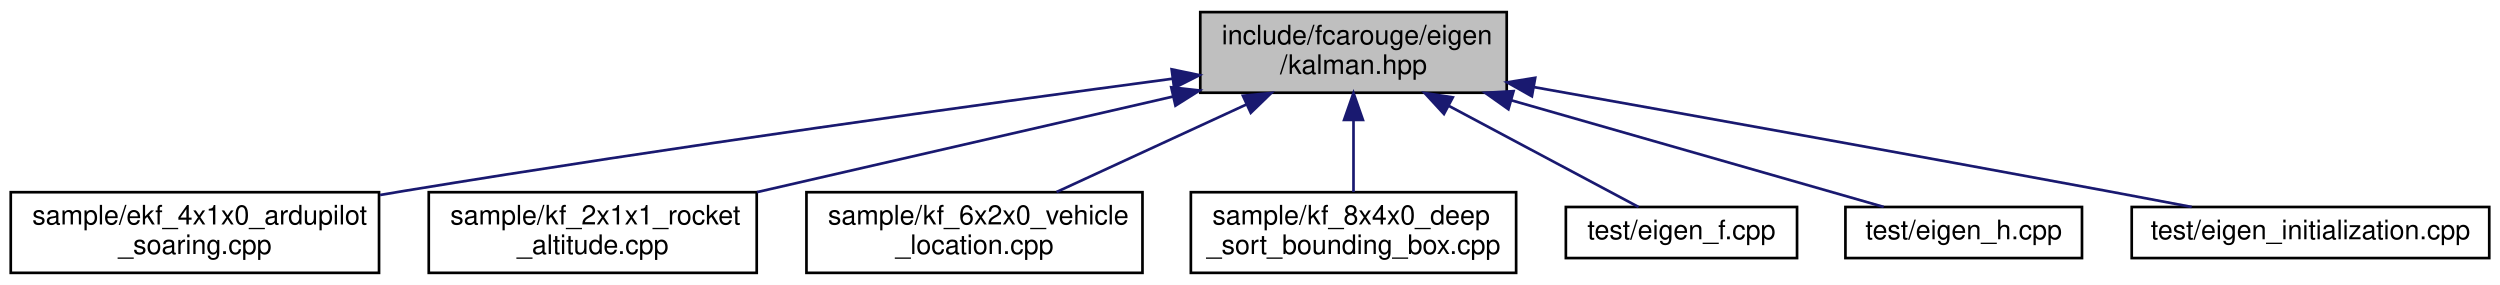
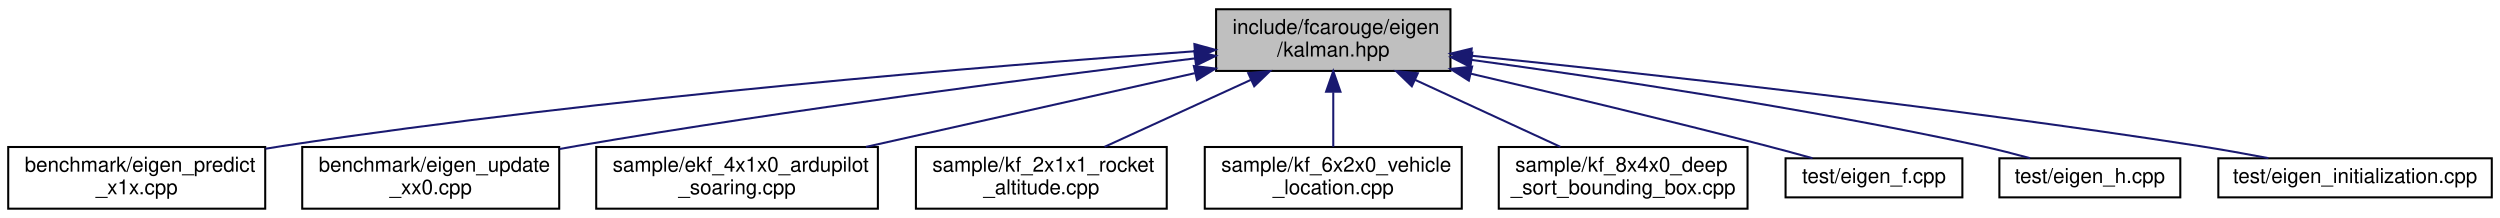
- <svg xmlns="http://www.w3.org/2000/svg" xmlns:xlink="http://www.w3.org/1999/xlink" width="930pt" height="106pt" viewBox="0.00 0.00 930.00 106.00">
+ <svg xmlns="http://www.w3.org/2000/svg" xmlns:xlink="http://www.w3.org/1999/xlink" width="1216pt" height="106pt" viewBox="0.00 0.00 1216.00 106.00">
  <g id="graph0" class="graph" transform="scale(1 1) rotate(0) translate(4 102)">
-     <polygon fill="white" stroke="transparent" points="-4,4 -4,-102 926,-102 926,4 -4,4" />
+     <polygon fill="white" stroke="transparent" points="-4,4 -4,-102 1212,-102 1212,4 -4,4" />
    <g id="node1" class="node">
      <g id="a_node1">
        <a xlink:title="Kalman operation for Eigen 3 types.">
-           <polygon fill="#bfbfbf" stroke="black" points="442.5,-67.5 442.5,-97.5 556.5,-97.5 556.5,-67.5 442.5,-67.5" />
-           <text text-anchor="start" x="450.5" y="-85.5" font-family="Helvetica,sans-Serif" font-size="10.00">include/fcarouge/eigen</text>
-           <text text-anchor="middle" x="499.5" y="-74.5" font-family="Helvetica,sans-Serif" font-size="10.00">/kalman.hpp</text>
+           <polygon fill="#bfbfbf" stroke="black" points="587.5,-67.5 587.5,-97.5 701.5,-97.5 701.5,-67.5 587.5,-67.5" />
+           <text text-anchor="start" x="595.5" y="-85.5" font-family="Helvetica,sans-Serif" font-size="10.00">include/fcarouge/eigen</text>
+           <text text-anchor="middle" x="644.5" y="-74.5" font-family="Helvetica,sans-Serif" font-size="10.00">/kalman.hpp</text>
        </a>
      </g>
    </g>
    <g id="node2" class="node">
      <g id="a_node2">
-         <a xlink:href="ekf__4x1x0__ardupilot__soaring_8cpp.xhtml" target="_top" xlink:title=" ">
-           <polygon fill="white" stroke="black" points="0,-0.5 0,-30.5 137,-30.5 137,-0.5 0,-0.5" />
-           <text text-anchor="start" x="8" y="-18.5" font-family="Helvetica,sans-Serif" font-size="10.00">sample/ekf_4x1x0_ardupilot</text>
-           <text text-anchor="middle" x="68.5" y="-7.5" font-family="Helvetica,sans-Serif" font-size="10.00">_soaring.cpp</text>
+         <a xlink:href="eigen__predict__x1x_8cpp.xhtml" target="_top" xlink:title=" ">
+           <polygon fill="white" stroke="black" points="0,-0.5 0,-30.5 125,-30.5 125,-0.5 0,-0.5" />
+           <text text-anchor="start" x="8" y="-18.5" font-family="Helvetica,sans-Serif" font-size="10.00">benchmark/eigen_predict</text>
+           <text text-anchor="middle" x="62.5" y="-7.5" font-family="Helvetica,sans-Serif" font-size="10.00">_x1x.cpp</text>
        </a>
      </g>
    </g>
    <g id="edge1" class="edge">
-       <path fill="none" stroke="midnightblue" d="M432.05,-72.7C360.92,-63.22 245.63,-47.3 146.5,-31 143.51,-30.51 140.46,-29.99 137.38,-29.46" />
-       <polygon fill="midnightblue" stroke="midnightblue" points="431.85,-76.21 442.22,-74.05 432.77,-69.27 431.85,-76.21" />
+       <path fill="none" stroke="midnightblue" d="M577.1,-77.06C479.09,-70.1 291.64,-54.9 133.5,-31 130.76,-30.59 127.97,-30.14 125.16,-29.66" />
+       <polygon fill="midnightblue" stroke="midnightblue" points="576.95,-80.56 587.17,-77.77 577.44,-73.58 576.95,-80.56" />
    </g>
    <g id="node3" class="node">
      <g id="a_node3">
-         <a xlink:href="kf__2x1x1__rocket__altitude_8cpp.xhtml" target="_top" xlink:title=" ">
-           <polygon fill="white" stroke="black" points="155.5,-0.5 155.5,-30.5 277.5,-30.5 277.5,-0.5 155.5,-0.5" />
-           <text text-anchor="start" x="163.5" y="-18.5" font-family="Helvetica,sans-Serif" font-size="10.00">sample/kf_2x1x1_rocket</text>
-           <text text-anchor="middle" x="216.5" y="-7.5" font-family="Helvetica,sans-Serif" font-size="10.00">_altitude.cpp</text>
+         <a xlink:href="eigen__update__xx0_8cpp.xhtml" target="_top" xlink:title=" ">
+           <polygon fill="white" stroke="black" points="143,-0.5 143,-30.5 268,-30.5 268,-0.5 143,-0.5" />
+           <text text-anchor="start" x="151" y="-18.5" font-family="Helvetica,sans-Serif" font-size="10.00">benchmark/eigen_update</text>
+           <text text-anchor="middle" x="205.5" y="-7.5" font-family="Helvetica,sans-Serif" font-size="10.00">_xx0.cpp</text>
        </a>
      </g>
    </g>
    <g id="edge2" class="edge">
-       <path fill="none" stroke="midnightblue" d="M432.45,-66.1C385.48,-55.31 323.2,-41.01 277.6,-30.53" />
-       <polygon fill="midnightblue" stroke="midnightblue" points="431.7,-69.52 442.23,-68.35 433.27,-62.7 431.7,-69.52" />
+       <path fill="none" stroke="midnightblue" d="M577.16,-73.59C503.22,-64.6 381.08,-48.84 276.5,-31 273.77,-30.53 270.99,-30.04 268.18,-29.53" />
+       <polygon fill="midnightblue" stroke="midnightblue" points="576.92,-77.09 587.27,-74.82 577.76,-70.14 576.92,-77.09" />
    </g>
    <g id="node4" class="node">
      <g id="a_node4">
-         <a xlink:href="kf__6x2x0__vehicle__location_8cpp.xhtml" target="_top" xlink:title=" ">
-           <polygon fill="white" stroke="black" points="296,-0.5 296,-30.5 421,-30.5 421,-0.5 296,-0.5" />
-           <text text-anchor="start" x="304" y="-18.5" font-family="Helvetica,sans-Serif" font-size="10.00">sample/kf_6x2x0_vehicle</text>
-           <text text-anchor="middle" x="358.5" y="-7.5" font-family="Helvetica,sans-Serif" font-size="10.00">_location.cpp</text>
+         <a xlink:href="ekf__4x1x0__ardupilot__soaring_8cpp.xhtml" target="_top" xlink:title=" ">
+           <polygon fill="white" stroke="black" points="286,-0.5 286,-30.5 423,-30.5 423,-0.5 286,-0.5" />
+           <text text-anchor="start" x="294" y="-18.5" font-family="Helvetica,sans-Serif" font-size="10.00">sample/ekf_4x1x0_ardupilot</text>
+           <text text-anchor="middle" x="354.5" y="-7.5" font-family="Helvetica,sans-Serif" font-size="10.00">_soaring.cpp</text>
        </a>
      </g>
    </g>
    <g id="edge3" class="edge">
-       <path fill="none" stroke="midnightblue" d="M459.65,-63.13C437.25,-52.8 409.72,-40.11 389.04,-30.58" />
-       <polygon fill="midnightblue" stroke="midnightblue" points="458.36,-66.39 468.91,-67.4 461.29,-60.03 458.36,-66.39" />
+       <path fill="none" stroke="midnightblue" d="M577.17,-66.41C528.91,-55.59 464.37,-41.13 417.21,-30.55" />
+       <polygon fill="midnightblue" stroke="midnightblue" points="576.68,-69.89 587.21,-68.66 578.21,-63.06 576.68,-69.89" />
    </g>
    <g id="node5" class="node">
      <g id="a_node5">
-         <a xlink:href="kf__8x4x0__deep__sort__bounding__box_8cpp.xhtml" target="_top" xlink:title=" ">
-           <polygon fill="white" stroke="black" points="439,-0.5 439,-30.5 560,-30.5 560,-0.5 439,-0.5" />
-           <text text-anchor="start" x="447" y="-18.5" font-family="Helvetica,sans-Serif" font-size="10.00">sample/kf_8x4x0_deep</text>
-           <text text-anchor="middle" x="499.5" y="-7.5" font-family="Helvetica,sans-Serif" font-size="10.00">_sort_bounding_box.cpp</text>
+         <a xlink:href="kf__2x1x1__rocket__altitude_8cpp.xhtml" target="_top" xlink:title=" ">
+           <polygon fill="white" stroke="black" points="441.5,-0.5 441.5,-30.5 563.5,-30.5 563.5,-0.5 441.5,-0.5" />
+           <text text-anchor="start" x="449.5" y="-18.5" font-family="Helvetica,sans-Serif" font-size="10.00">sample/kf_2x1x1_rocket</text>
+           <text text-anchor="middle" x="502.5" y="-7.5" font-family="Helvetica,sans-Serif" font-size="10.00">_altitude.cpp</text>
        </a>
      </g>
    </g>
    <g id="edge4" class="edge">
-       <path fill="none" stroke="midnightblue" d="M499.5,-57.11C499.5,-48.15 499.5,-38.32 499.5,-30.58" />
-       <polygon fill="midnightblue" stroke="midnightblue" points="496,-57.4 499.5,-67.4 503,-57.4 496,-57.4" />
+       <path fill="none" stroke="midnightblue" d="M604.37,-63.13C581.81,-52.8 554.08,-40.11 533.25,-30.58" />
+       <polygon fill="midnightblue" stroke="midnightblue" points="603.14,-66.42 613.69,-67.4 606.05,-60.05 603.14,-66.42" />
    </g>
    <g id="node6" class="node">
      <g id="a_node6">
-         <a xlink:href="eigen__f_8cpp.xhtml" target="_top" xlink:title=" ">
-           <polygon fill="white" stroke="black" points="578.5,-6 578.5,-25 664.5,-25 664.5,-6 578.5,-6" />
-           <text text-anchor="middle" x="621.5" y="-13" font-family="Helvetica,sans-Serif" font-size="10.00">test/eigen_f.cpp</text>
+         <a xlink:href="kf__6x2x0__vehicle__location_8cpp.xhtml" target="_top" xlink:title=" ">
+           <polygon fill="white" stroke="black" points="582,-0.5 582,-30.5 707,-30.5 707,-0.5 582,-0.5" />
+           <text text-anchor="start" x="590" y="-18.5" font-family="Helvetica,sans-Serif" font-size="10.00">sample/kf_6x2x0_vehicle</text>
+           <text text-anchor="middle" x="644.5" y="-7.5" font-family="Helvetica,sans-Serif" font-size="10.00">_location.cpp</text>
        </a>
      </g>
    </g>
    <g id="edge5" class="edge">
-       <path fill="none" stroke="midnightblue" d="M534.9,-62.64C558.24,-50.2 587.69,-34.51 605.53,-25.01" />
-       <polygon fill="midnightblue" stroke="midnightblue" points="533.15,-59.6 525.97,-67.4 536.44,-65.78 533.15,-59.6" />
+       <path fill="none" stroke="midnightblue" d="M644.5,-57.11C644.5,-48.15 644.5,-38.32 644.5,-30.58" />
+       <polygon fill="midnightblue" stroke="midnightblue" points="641,-57.4 644.5,-67.4 648,-57.4 641,-57.4" />
    </g>
    <g id="node7" class="node">
      <g id="a_node7">
-         <a xlink:href="eigen__h_8cpp.xhtml" target="_top" xlink:title=" ">
-           <polygon fill="white" stroke="black" points="682.5,-6 682.5,-25 770.5,-25 770.5,-6 682.5,-6" />
-           <text text-anchor="middle" x="726.5" y="-13" font-family="Helvetica,sans-Serif" font-size="10.00">test/eigen_h.cpp</text>
+         <a xlink:href="kf__8x4x0__deep__sort__bounding__box_8cpp.xhtml" target="_top" xlink:title=" ">
+           <polygon fill="white" stroke="black" points="725,-0.5 725,-30.5 846,-30.5 846,-0.5 725,-0.5" />
+           <text text-anchor="start" x="733" y="-18.5" font-family="Helvetica,sans-Serif" font-size="10.00">sample/kf_8x4x0_deep</text>
+           <text text-anchor="middle" x="785.5" y="-7.5" font-family="Helvetica,sans-Serif" font-size="10.00">_sort_bounding_box.cpp</text>
        </a>
      </g>
    </g>
    <g id="edge6" class="edge">
-       <path fill="none" stroke="midnightblue" d="M558.27,-64.67C602.64,-51.97 661.67,-35.06 696.72,-25.03" />
-       <polygon fill="midnightblue" stroke="midnightblue" points="557.13,-61.36 548.48,-67.48 559.05,-68.09 557.13,-61.36" />
+       <path fill="none" stroke="midnightblue" d="M684.35,-63.13C706.75,-52.8 734.28,-40.11 754.96,-30.58" />
+       <polygon fill="midnightblue" stroke="midnightblue" points="682.71,-60.03 675.09,-67.4 685.64,-66.39 682.71,-60.03" />
    </g>
    <g id="node8" class="node">
      <g id="a_node8">
-         <a xlink:href="eigen__initialization_8cpp.xhtml" target="_top" xlink:title=" ">
-           <polygon fill="white" stroke="black" points="789,-6 789,-25 922,-25 922,-6 789,-6" />
-           <text text-anchor="middle" x="855.5" y="-13" font-family="Helvetica,sans-Serif" font-size="10.00">test/eigen_initialization.cpp</text>
+         <a xlink:href="eigen__f_8cpp.xhtml" target="_top" xlink:title=" ">
+           <polygon fill="white" stroke="black" points="864.5,-6 864.5,-25 950.5,-25 950.5,-6 864.5,-6" />
+           <text text-anchor="middle" x="907.5" y="-13" font-family="Helvetica,sans-Serif" font-size="10.00">test/eigen_f.cpp</text>
        </a>
      </g>
    </g>
    <g id="edge7" class="edge">
-       <path fill="none" stroke="midnightblue" d="M566.57,-69.6C623.31,-59.48 706.77,-44.5 779.5,-31 789.8,-29.09 800.88,-27 811.31,-25.01" />
-       <polygon fill="midnightblue" stroke="midnightblue" points="565.87,-66.17 556.64,-71.37 567.1,-73.06 565.87,-66.17" />
+       <path fill="none" stroke="midnightblue" d="M711.25,-66.19C752.84,-56.49 807.4,-43.46 855.5,-31 862.67,-29.14 870.36,-27.05 877.58,-25.05" />
+       <polygon fill="midnightblue" stroke="midnightblue" points="710.45,-62.78 701.51,-68.46 712.04,-69.6 710.45,-62.78" />
+     </g>
+     <g id="node9" class="node">
+       <g id="a_node9">
+         <a xlink:href="eigen__h_8cpp.xhtml" target="_top" xlink:title=" ">
+           <polygon fill="white" stroke="black" points="968.5,-6 968.5,-25 1056.5,-25 1056.5,-6 968.5,-6" />
+           <text text-anchor="middle" x="1012.5" y="-13" font-family="Helvetica,sans-Serif" font-size="10.00">test/eigen_h.cpp</text>
+         </a>
+       </g>
+     </g>
+     <g id="edge8" class="edge">
+       <path fill="none" stroke="midnightblue" d="M711.72,-72.87C775.77,-64.14 874.71,-49.34 959.5,-31 967.33,-29.31 975.73,-27.16 983.48,-25.05" />
+       <polygon fill="midnightblue" stroke="midnightblue" points="711.19,-69.41 701.75,-74.22 712.13,-76.35 711.19,-69.41" />
+     </g>
+     <g id="node10" class="node">
+       <g id="a_node10">
+         <a xlink:href="eigen__initialization_8cpp.xhtml" target="_top" xlink:title=" ">
+           <polygon fill="white" stroke="black" points="1075,-6 1075,-25 1208,-25 1208,-6 1075,-6" />
+           <text text-anchor="middle" x="1141.5" y="-13" font-family="Helvetica,sans-Serif" font-size="10.00">test/eigen_initialization.cpp</text>
+         </a>
+       </g>
+     </g>
+     <g id="edge9" class="edge">
+       <path fill="none" stroke="midnightblue" d="M711.61,-74.9C794.86,-66.37 941.03,-50.32 1065.5,-31 1076.52,-29.29 1088.38,-27.17 1099.38,-25.07" />
+       <polygon fill="midnightblue" stroke="midnightblue" points="711.12,-71.43 701.53,-75.92 711.83,-78.39 711.12,-71.43" />
    </g>
  </g>
</svg>
